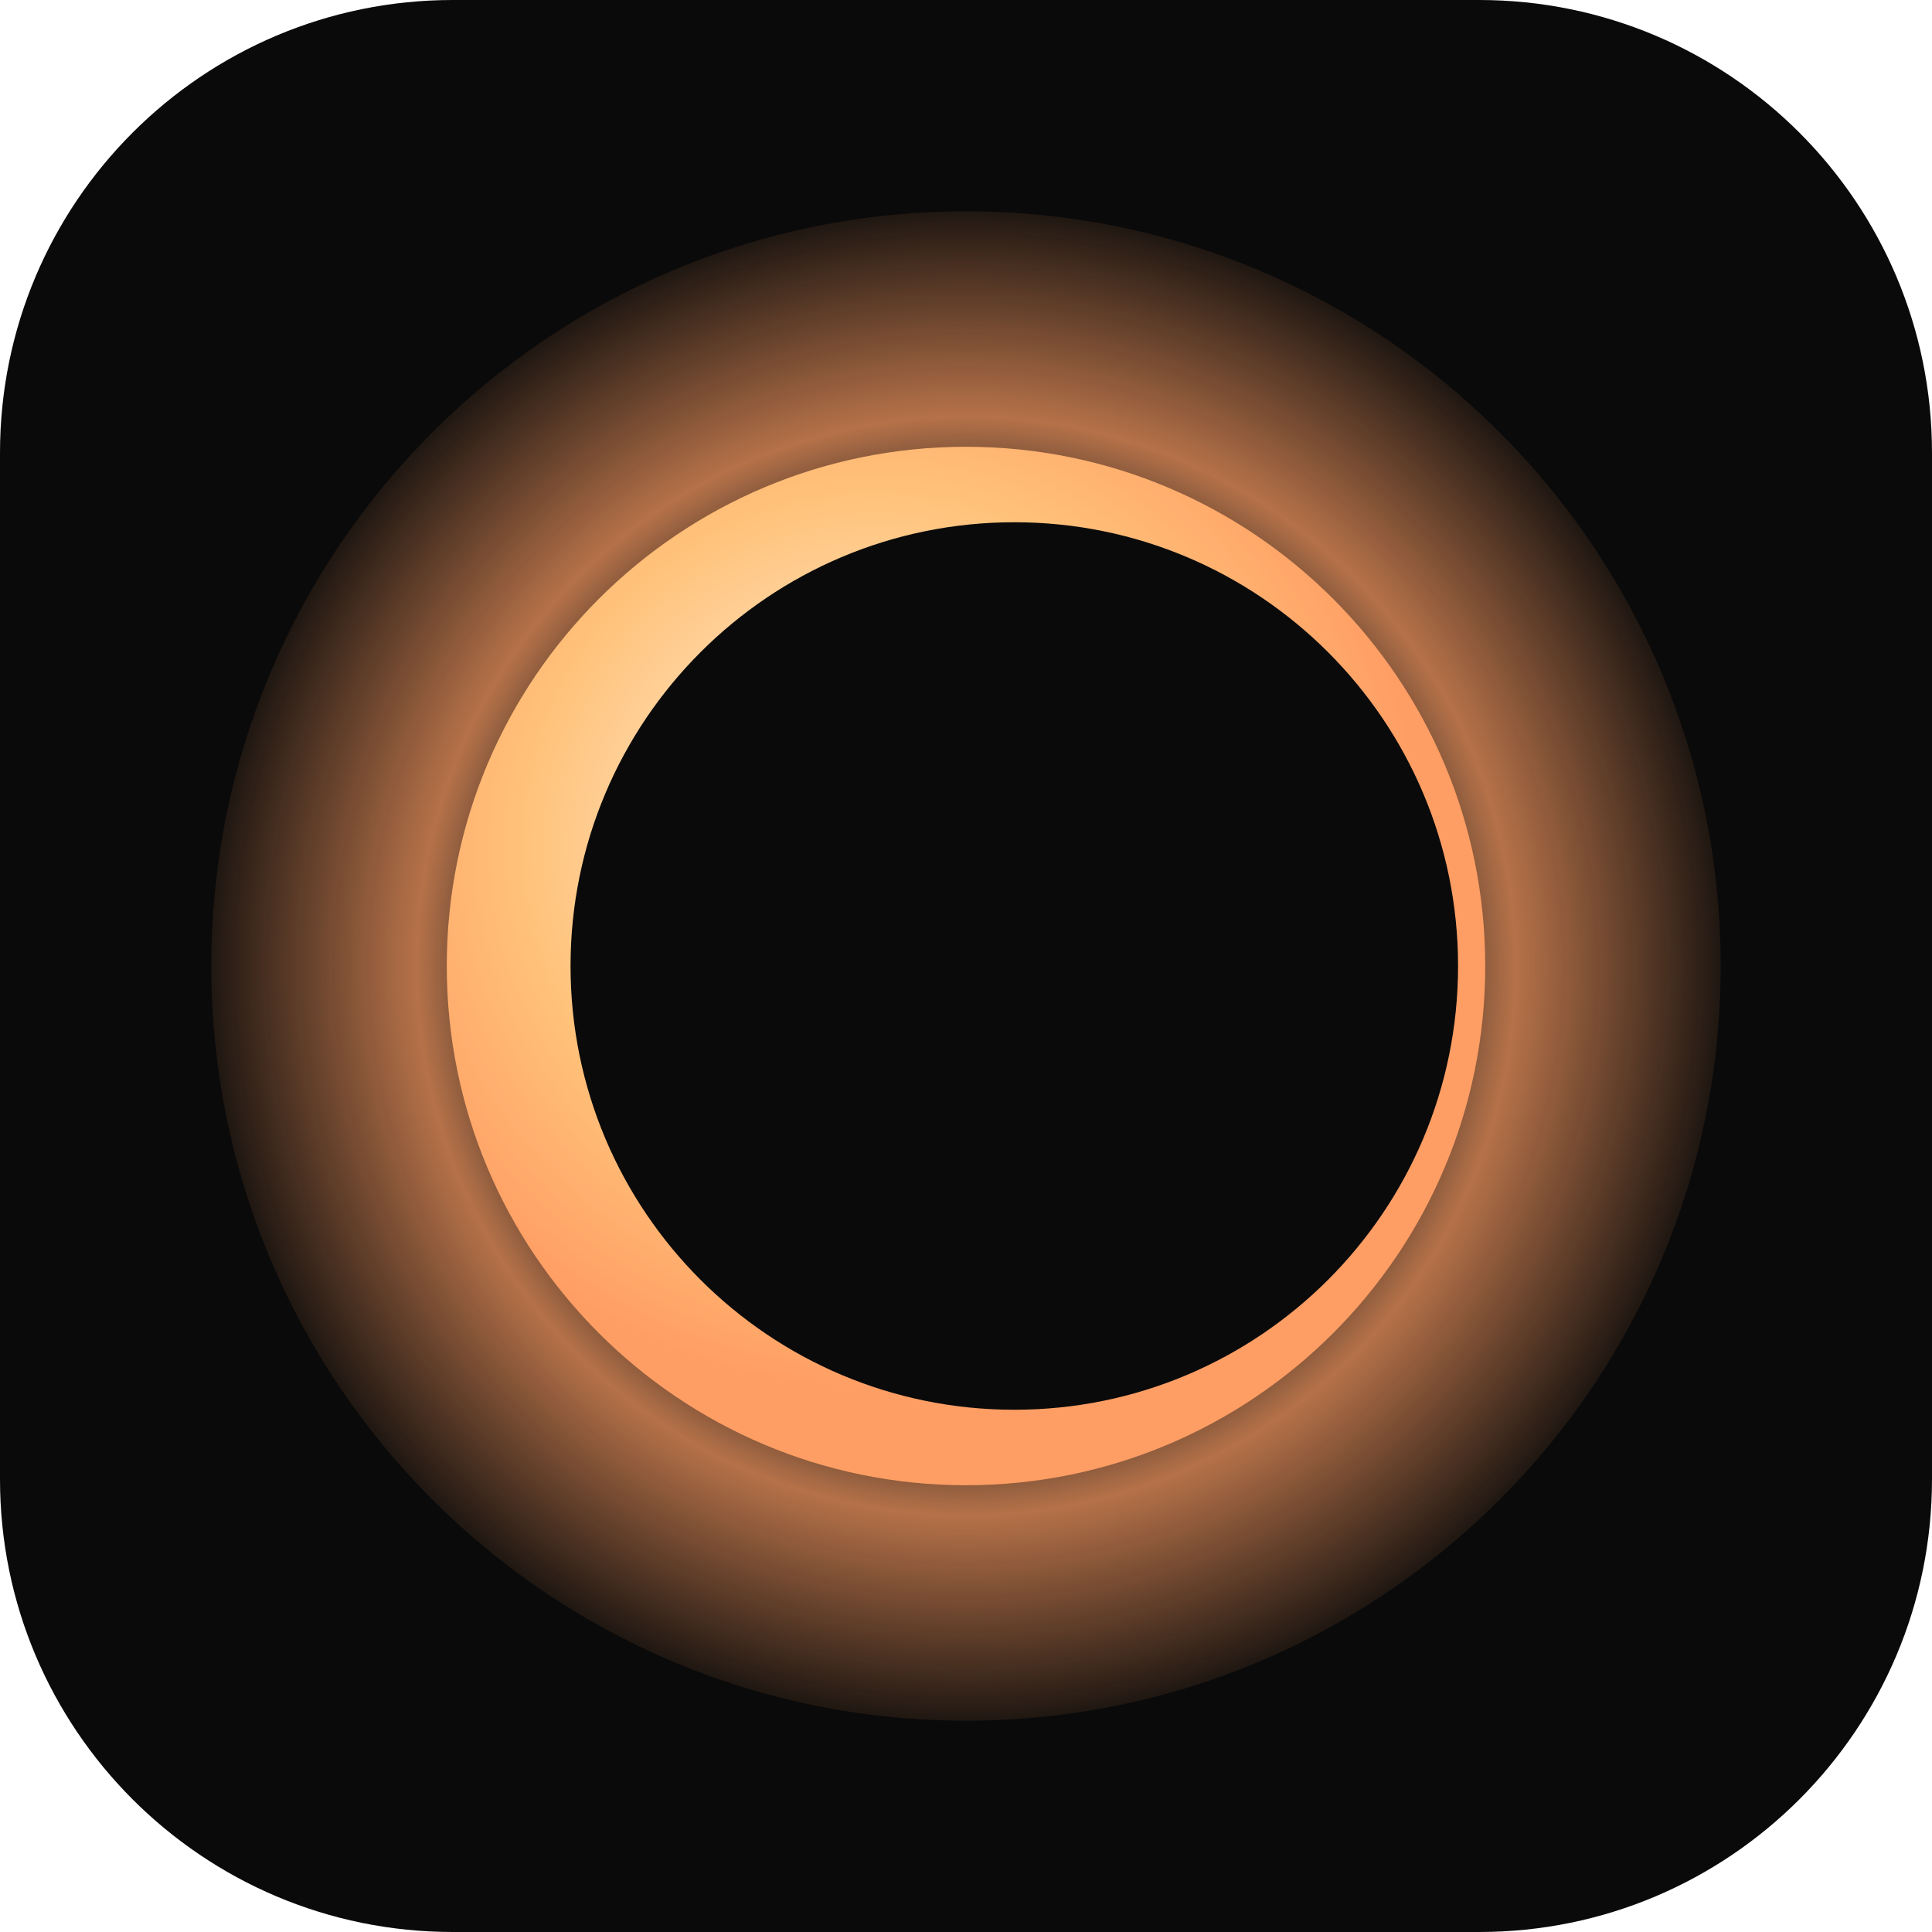
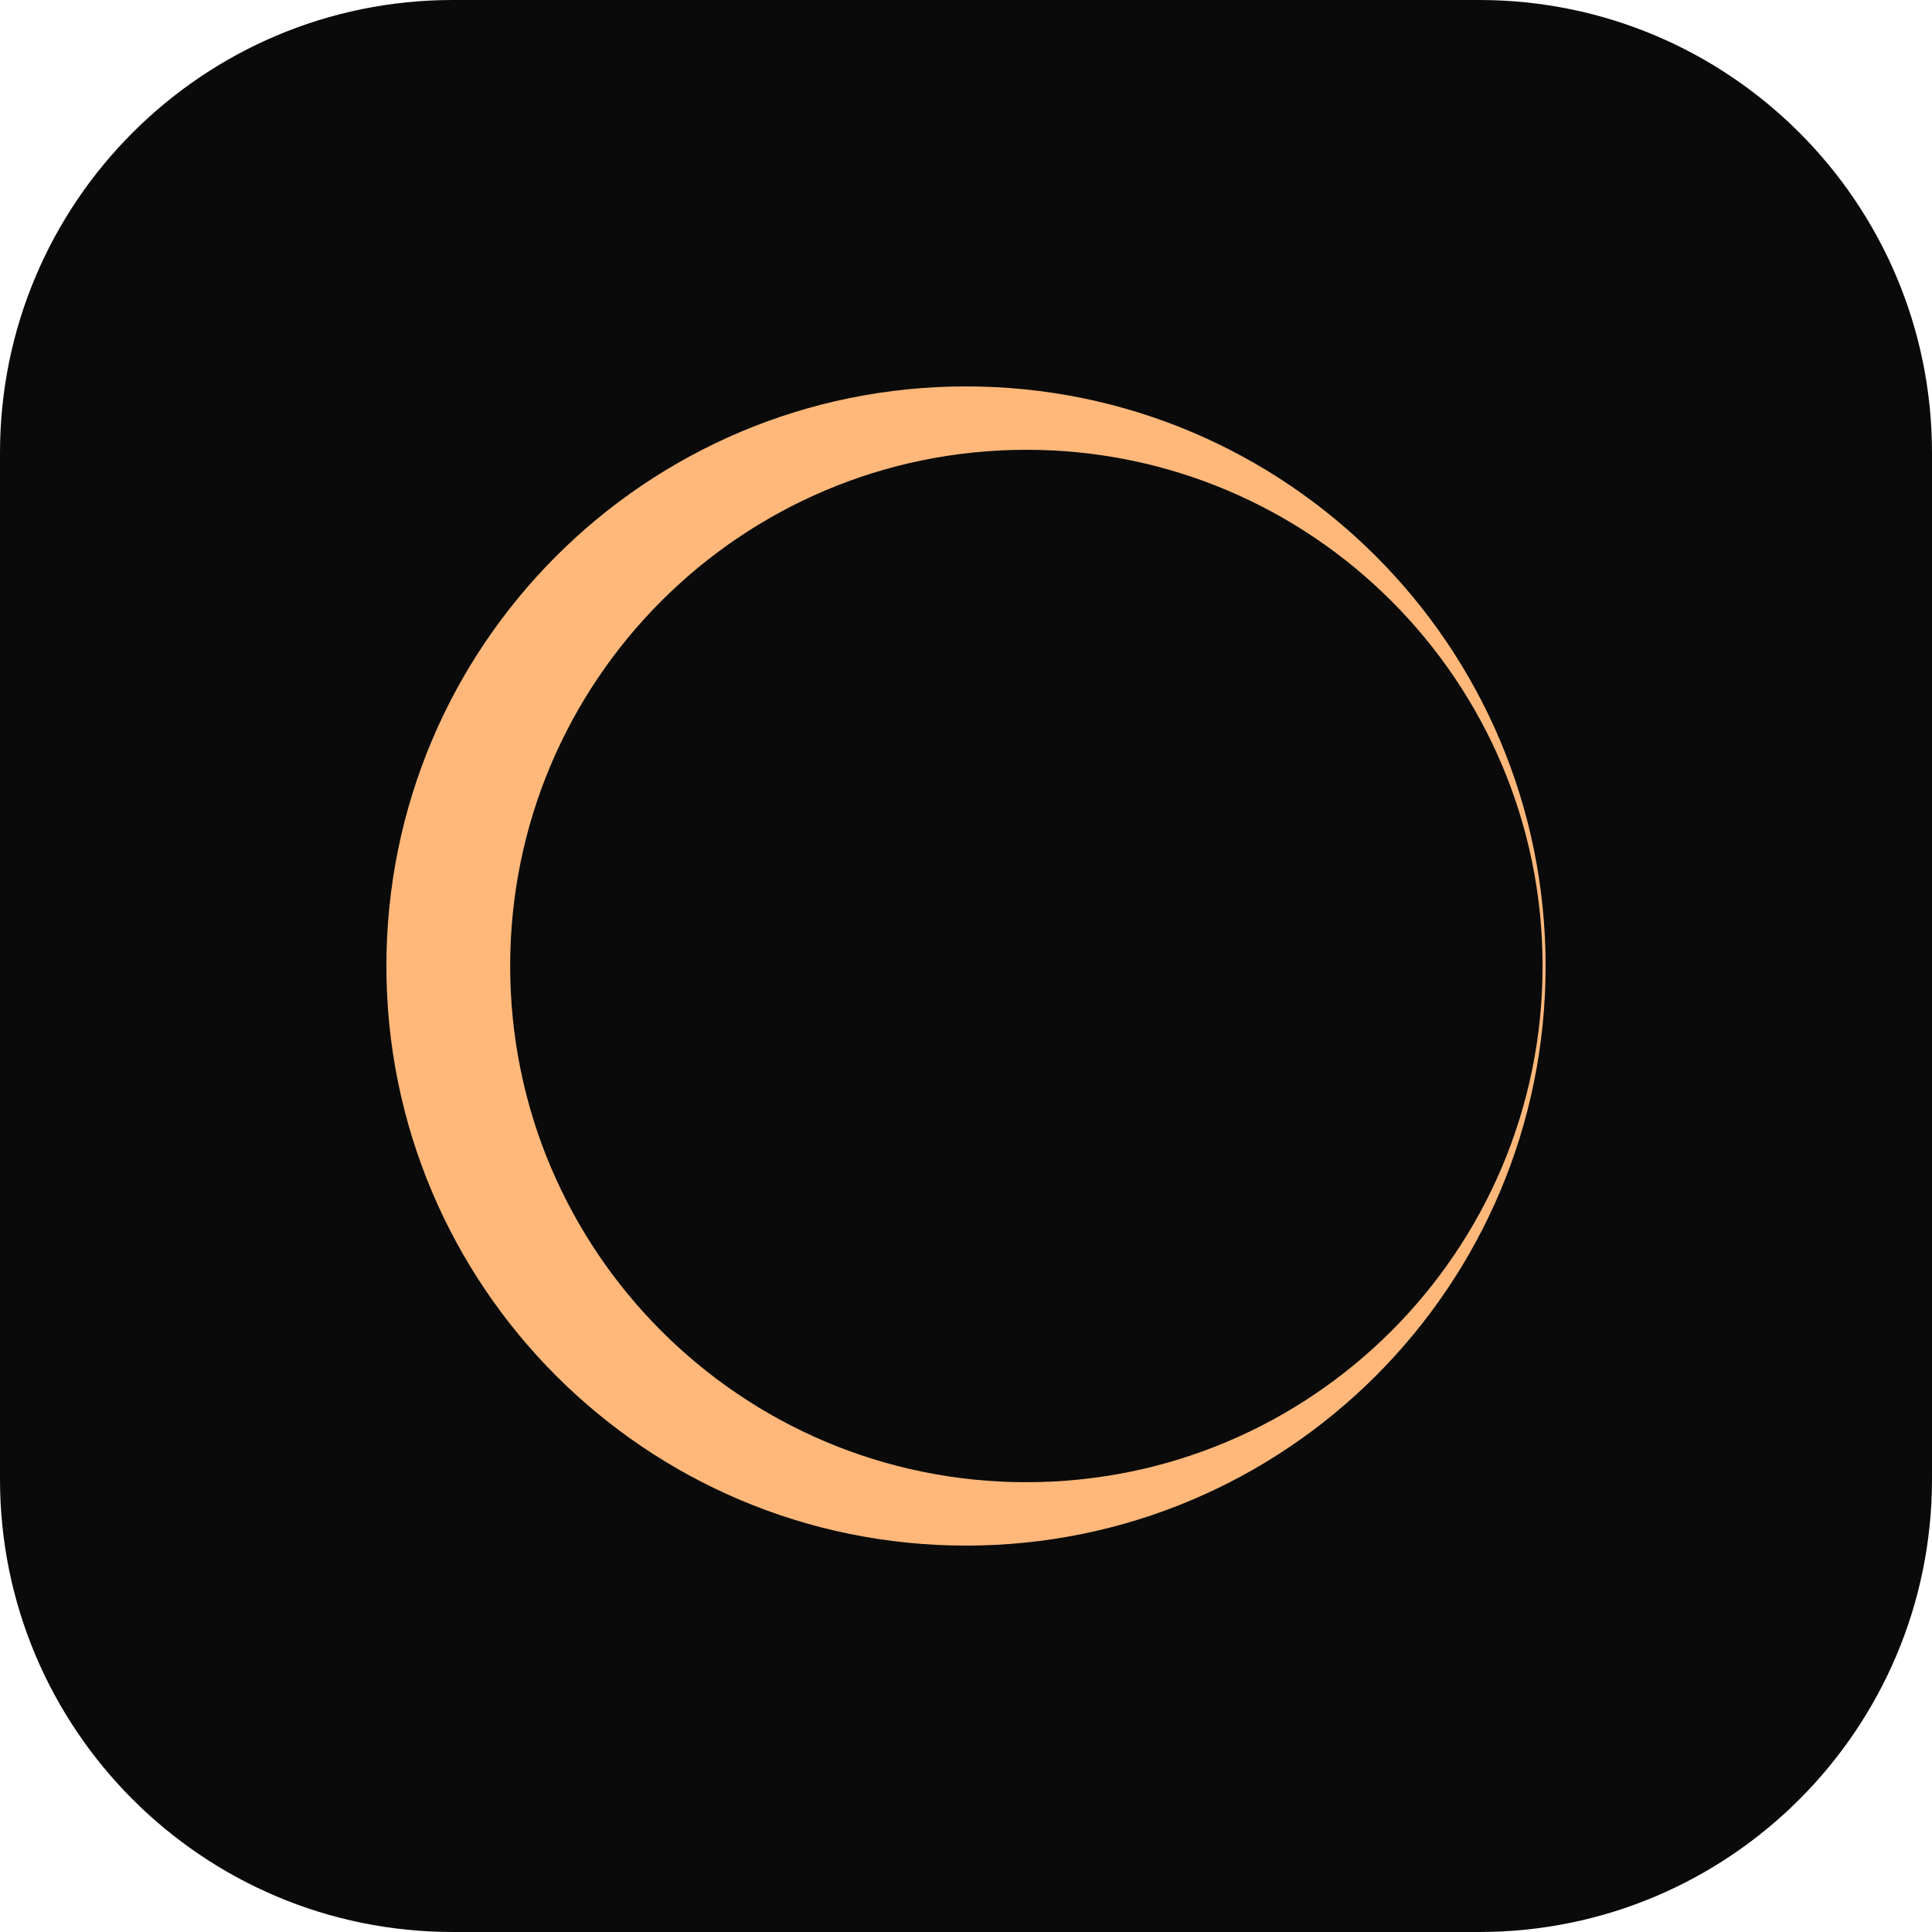
<svg xmlns="http://www.w3.org/2000/svg" viewBox="0 0 64 64" role="img" aria-label="Umbra">
  <rect width="64" height="64" rx="15" fill="#0a0a0a" />
-   <defs>
-     <radialGradient id="c" cx="32" cy="32" r="26" gradientUnits="userSpaceOnUse">
-       <stop offset="0.52" stop-color="#ffb07a" stop-opacity="0" />
-       <stop offset="0.7" stop-color="#ff9e64" stop-opacity="0.7" />
-       <stop offset="1" stop-color="#ff9e64" stop-opacity="0" />
-     </radialGradient>
-     <radialGradient id="s" cx="29" cy="28" r="18" gradientUnits="userSpaceOnUse">
-       <stop offset="0" stop-color="#fff6e8" />
-       <stop offset="0.65" stop-color="#ffc27a" />
-       <stop offset="1" stop-color="#ff9e64" />
-     </radialGradient>
-   </defs>
-   <circle cx="32" cy="32" r="25" fill="url(#c)" />
-   <circle cx="32" cy="32" r="17.2" fill="url(#s)" />
-   <circle cx="33.6" cy="32" r="14.7" fill="#0a0a0a" />
+   <circle cx="32" cy="32" r="19.2" fill="#ffb87a" />
+   <circle cx="34" cy="32" r="17.1" fill="#0a0a0a" />
</svg>
